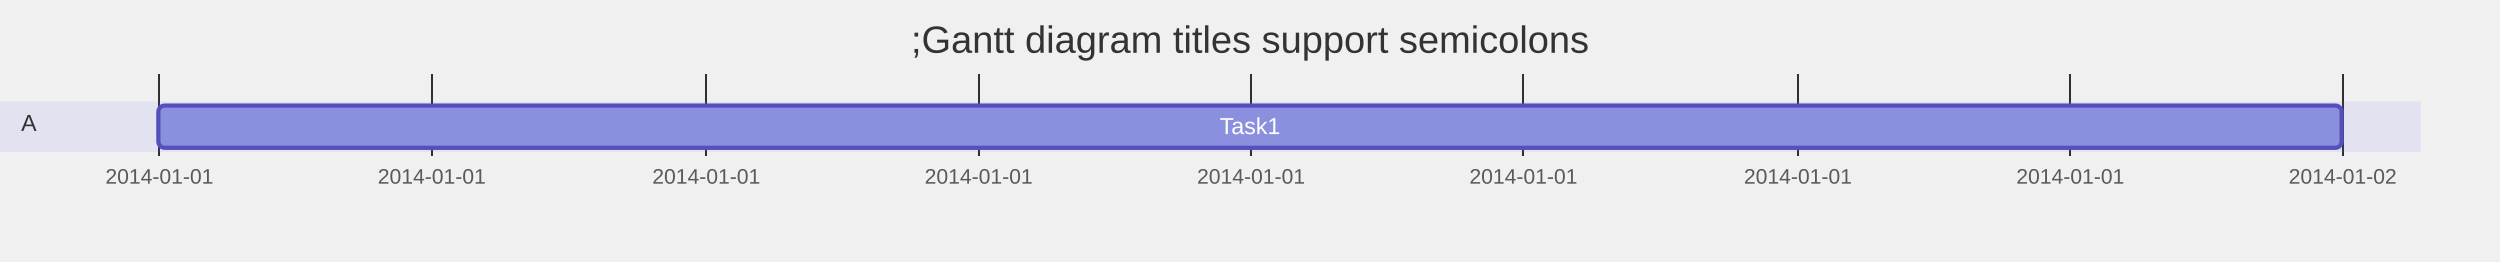
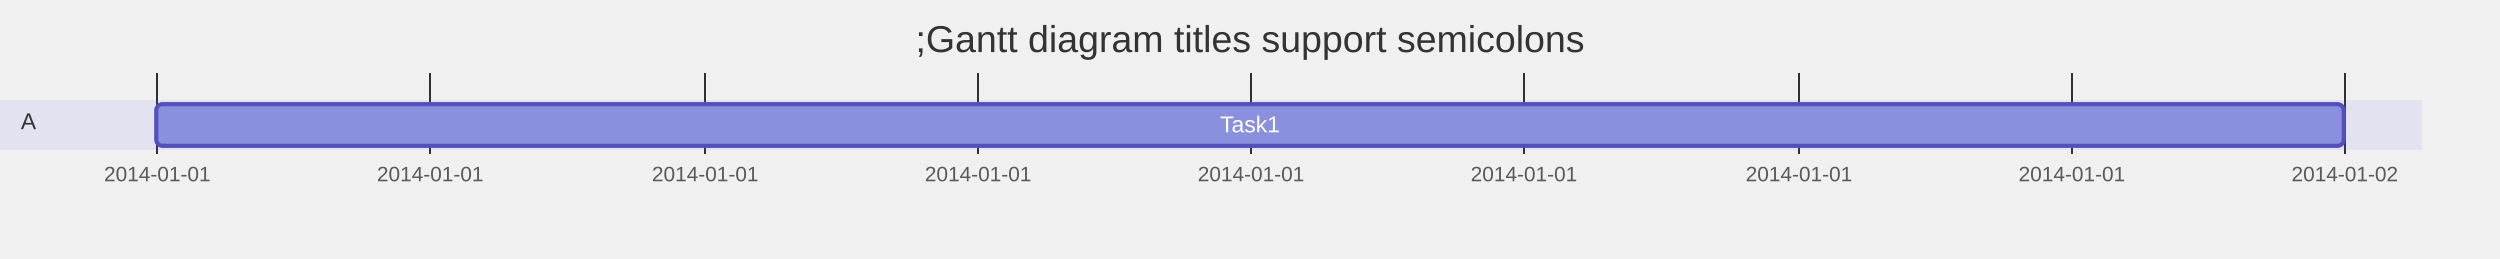
- <svg xmlns="http://www.w3.org/2000/svg" id="title_leading_semicolon" width="100%" viewBox="0 0 1184 124" style="max-width: 1184px; background-color: white;" role="graphics-document document" aria-roledescription="gantt">
+ <svg xmlns="http://www.w3.org/2000/svg" id="title_leading_semicolon" width="100%" viewBox="0 0 1200 124" style="max-width: 1200px; background-color: white;" role="graphics-document document" aria-roledescription="gantt">
  <style>#title_leading_semicolon{font-family:"trebuchet ms",verdana,arial,sans-serif;font-size:16px;fill:#333;}@keyframes edge-animation-frame{from{stroke-dashoffset:0;}}@keyframes dash{to{stroke-dashoffset:0;}}#title_leading_semicolon .edge-animation-slow{stroke-dasharray:9,5!important;stroke-dashoffset:900;animation:dash 50s linear infinite;stroke-linecap:round;}#title_leading_semicolon .edge-animation-fast{stroke-dasharray:9,5!important;stroke-dashoffset:900;animation:dash 20s linear infinite;stroke-linecap:round;}#title_leading_semicolon .error-icon{fill:#552222;}#title_leading_semicolon .error-text{fill:#552222;stroke:#552222;}#title_leading_semicolon .edge-thickness-normal{stroke-width:1px;}#title_leading_semicolon .edge-thickness-thick{stroke-width:3.5px;}#title_leading_semicolon .edge-pattern-solid{stroke-dasharray:0;}#title_leading_semicolon .edge-thickness-invisible{stroke-width:0;fill:none;}#title_leading_semicolon .edge-pattern-dashed{stroke-dasharray:3;}#title_leading_semicolon .edge-pattern-dotted{stroke-dasharray:2;}#title_leading_semicolon .marker{fill:#333333;stroke:#333333;}#title_leading_semicolon .marker.cross{stroke:#333333;}#title_leading_semicolon svg{font-family:"trebuchet ms",verdana,arial,sans-serif;font-size:16px;}#title_leading_semicolon p{margin:0;}#title_leading_semicolon .mermaid-main-font{font-family:"trebuchet ms",verdana,arial,sans-serif;}#title_leading_semicolon .exclude-range{fill:#eeeeee;}#title_leading_semicolon .section{stroke:none;opacity:0.2;}#title_leading_semicolon .section0{fill:rgba(102, 102, 255, 0.49);}#title_leading_semicolon .section2{fill:#fff400;}#title_leading_semicolon .section1,#title_leading_semicolon .section3{fill:white;opacity:0.2;}#title_leading_semicolon .sectionTitle0{fill:#333;}#title_leading_semicolon .sectionTitle1{fill:#333;}#title_leading_semicolon .sectionTitle2{fill:#333;}#title_leading_semicolon .sectionTitle3{fill:#333;}#title_leading_semicolon .sectionTitle{text-anchor:start;font-family:"trebuchet ms",verdana,arial,sans-serif;}#title_leading_semicolon .grid .tick{stroke:lightgrey;opacity:0.8;shape-rendering:crispEdges;}#title_leading_semicolon .grid .tick text{font-family:"trebuchet ms",verdana,arial,sans-serif;fill:#333;}#title_leading_semicolon .grid path{stroke-width:0;}#title_leading_semicolon .today{fill:none;stroke:red;stroke-width:2px;}#title_leading_semicolon .task{stroke-width:2;}#title_leading_semicolon .taskText{text-anchor:middle;font-family:"trebuchet ms",verdana,arial,sans-serif;}#title_leading_semicolon .taskTextOutsideRight{fill:black;text-anchor:start;font-family:"trebuchet ms",verdana,arial,sans-serif;}#title_leading_semicolon .taskTextOutsideLeft{fill:black;text-anchor:end;}#title_leading_semicolon .task.clickable{cursor:pointer;}#title_leading_semicolon .taskText.clickable{cursor:pointer;fill:#003163!important;font-weight:bold;}#title_leading_semicolon .taskTextOutsideLeft.clickable{cursor:pointer;fill:#003163!important;font-weight:bold;}#title_leading_semicolon .taskTextOutsideRight.clickable{cursor:pointer;fill:#003163!important;font-weight:bold;}#title_leading_semicolon .taskText0,#title_leading_semicolon .taskText1,#title_leading_semicolon .taskText2,#title_leading_semicolon .taskText3{fill:white;}#title_leading_semicolon .task0,#title_leading_semicolon .task1,#title_leading_semicolon .task2,#title_leading_semicolon .task3{fill:#8a90dd;stroke:#534fbc;}#title_leading_semicolon .taskTextOutside0,#title_leading_semicolon .taskTextOutside2{fill:black;}#title_leading_semicolon .taskTextOutside1,#title_leading_semicolon .taskTextOutside3{fill:black;}#title_leading_semicolon .active0,#title_leading_semicolon .active1,#title_leading_semicolon .active2,#title_leading_semicolon .active3{fill:#bfc7ff;stroke:#534fbc;}#title_leading_semicolon .activeText0,#title_leading_semicolon .activeText1,#title_leading_semicolon .activeText2,#title_leading_semicolon .activeText3{fill:black!important;}#title_leading_semicolon .done0,#title_leading_semicolon .done1,#title_leading_semicolon .done2,#title_leading_semicolon .done3{stroke:grey;fill:lightgrey;stroke-width:2;}#title_leading_semicolon .doneText0,#title_leading_semicolon .doneText1,#title_leading_semicolon .doneText2,#title_leading_semicolon .doneText3{fill:black!important;}#title_leading_semicolon .doneText0.taskTextOutsideLeft,#title_leading_semicolon .doneText0.taskTextOutsideRight,#title_leading_semicolon .doneText1.taskTextOutsideLeft,#title_leading_semicolon .doneText1.taskTextOutsideRight,#title_leading_semicolon .doneText2.taskTextOutsideLeft,#title_leading_semicolon .doneText2.taskTextOutsideRight,#title_leading_semicolon .doneText3.taskTextOutsideLeft,#title_leading_semicolon .doneText3.taskTextOutsideRight{fill:black!important;}#title_leading_semicolon .crit0,#title_leading_semicolon .crit1,#title_leading_semicolon .crit2,#title_leading_semicolon .crit3{stroke:#ff8888;fill:red;stroke-width:2;}#title_leading_semicolon .activeCrit0,#title_leading_semicolon .activeCrit1,#title_leading_semicolon .activeCrit2,#title_leading_semicolon .activeCrit3{stroke:#ff8888;fill:#bfc7ff;stroke-width:2;}#title_leading_semicolon .doneCrit0,#title_leading_semicolon .doneCrit1,#title_leading_semicolon .doneCrit2,#title_leading_semicolon .doneCrit3{stroke:#ff8888;fill:lightgrey;stroke-width:2;cursor:pointer;shape-rendering:crispEdges;}#title_leading_semicolon .milestone{transform:rotate(45deg) scale(0.8,0.8);}#title_leading_semicolon .milestoneText{font-style:italic;}#title_leading_semicolon .doneCritText0,#title_leading_semicolon .doneCritText1,#title_leading_semicolon .doneCritText2,#title_leading_semicolon .doneCritText3{fill:black!important;}#title_leading_semicolon .doneCritText0.taskTextOutsideLeft,#title_leading_semicolon .doneCritText0.taskTextOutsideRight,#title_leading_semicolon .doneCritText1.taskTextOutsideLeft,#title_leading_semicolon .doneCritText1.taskTextOutsideRight,#title_leading_semicolon .doneCritText2.taskTextOutsideLeft,#title_leading_semicolon .doneCritText2.taskTextOutsideRight,#title_leading_semicolon .doneCritText3.taskTextOutsideLeft,#title_leading_semicolon .doneCritText3.taskTextOutsideRight{fill:black!important;}#title_leading_semicolon .vert{stroke:navy;}#title_leading_semicolon .vertText{font-size:15px;text-anchor:middle;fill:navy!important;}#title_leading_semicolon .activeCritText0,#title_leading_semicolon .activeCritText1,#title_leading_semicolon .activeCritText2,#title_leading_semicolon .activeCritText3{fill:black!important;}#title_leading_semicolon .titleText{text-anchor:middle;font-size:18px;fill:#333;font-family:"trebuchet ms",verdana,arial,sans-serif;}#title_leading_semicolon .node .neo-node{stroke:#9370DB;}#title_leading_semicolon [data-look="neo"].node rect,#title_leading_semicolon [data-look="neo"].cluster rect,#title_leading_semicolon [data-look="neo"].node polygon{stroke:#9370DB;filter:drop-shadow(1px 2px 2px rgba(185, 185, 185, 1));}#title_leading_semicolon [data-look="neo"].swimlane.cluster rect{filter:none;}#title_leading_semicolon [data-look="neo"].node path{stroke:#9370DB;stroke-width:1px;}#title_leading_semicolon [data-look="neo"].node .outer-path{filter:drop-shadow(1px 2px 2px rgba(185, 185, 185, 1));}#title_leading_semicolon [data-look="neo"].node .neo-line path{stroke:#9370DB;filter:none;}#title_leading_semicolon [data-look="neo"].node circle{stroke:#9370DB;filter:drop-shadow(1px 2px 2px rgba(185, 185, 185, 1));}#title_leading_semicolon [data-look="neo"].node circle .state-start{fill:#000000;}#title_leading_semicolon [data-look="neo"].icon-shape .icon{fill:#9370DB;filter:drop-shadow(1px 2px 2px rgba(185, 185, 185, 1));}#title_leading_semicolon [data-look="neo"].icon-shape .icon-neo path{stroke:#9370DB;filter:drop-shadow(1px 2px 2px rgba(185, 185, 185, 1));}#title_leading_semicolon :root{--mermaid-font-family:"trebuchet ms",verdana,arial,sans-serif;}</style>
  <g />
  <g class="grid" transform="translate(75, 74)" fill="none" font-size="10" font-family="sans-serif" text-anchor="middle">
-     <path class="domain" stroke="currentColor" d="M0.5,-39V0.5H1034.5V-39" />
+     <path class="domain" stroke="currentColor" d="M0.5,-39V0.5H1050.5V-39" />
    <g class="tick" opacity="1" transform="translate(0.5,0)">
      <line stroke="currentColor" y2="-39" />
      <text fill="#000" y="3" dy="1em" stroke="none" font-size="10" style="text-anchor: middle;">2014-01-01</text>
    </g>
-     <g class="tick" opacity="1" transform="translate(129.5,0)">
+     <g class="tick" opacity="1" transform="translate(131.5,0)">
      <line stroke="currentColor" y2="-39" />
      <text fill="#000" y="3" dy="1em" stroke="none" font-size="10" style="text-anchor: middle;">2014-01-01</text>
    </g>
-     <g class="tick" opacity="1" transform="translate(259.5,0)">
+     <g class="tick" opacity="1" transform="translate(263.5,0)">
      <line stroke="currentColor" y2="-39" />
      <text fill="#000" y="3" dy="1em" stroke="none" font-size="10" style="text-anchor: middle;">2014-01-01</text>
    </g>
-     <g class="tick" opacity="1" transform="translate(388.5,0)">
+     <g class="tick" opacity="1" transform="translate(394.5,0)">
      <line stroke="currentColor" y2="-39" />
      <text fill="#000" y="3" dy="1em" stroke="none" font-size="10" style="text-anchor: middle;">2014-01-01</text>
    </g>
-     <g class="tick" opacity="1" transform="translate(517.5,0)">
+     <g class="tick" opacity="1" transform="translate(525.5,0)">
      <line stroke="currentColor" y2="-39" />
      <text fill="#000" y="3" dy="1em" stroke="none" font-size="10" style="text-anchor: middle;">2014-01-01</text>
    </g>
-     <g class="tick" opacity="1" transform="translate(646.5,0)">
+     <g class="tick" opacity="1" transform="translate(656.5,0)">
      <line stroke="currentColor" y2="-39" />
      <text fill="#000" y="3" dy="1em" stroke="none" font-size="10" style="text-anchor: middle;">2014-01-01</text>
    </g>
-     <g class="tick" opacity="1" transform="translate(776.5,0)">
+     <g class="tick" opacity="1" transform="translate(788.5,0)">
      <line stroke="currentColor" y2="-39" />
      <text fill="#000" y="3" dy="1em" stroke="none" font-size="10" style="text-anchor: middle;">2014-01-01</text>
    </g>
-     <g class="tick" opacity="1" transform="translate(905.5,0)">
+     <g class="tick" opacity="1" transform="translate(919.5,0)">
      <line stroke="currentColor" y2="-39" />
      <text fill="#000" y="3" dy="1em" stroke="none" font-size="10" style="text-anchor: middle;">2014-01-01</text>
    </g>
-     <g class="tick" opacity="1" transform="translate(1034.5,0)">
+     <g class="tick" opacity="1" transform="translate(1050.5,0)">
      <line stroke="currentColor" y2="-39" />
      <text fill="#000" y="3" dy="1em" stroke="none" font-size="10" style="text-anchor: middle;">2014-01-02</text>
    </g>
  </g>
  <g>
-     <rect x="0" y="48" width="1146.5" height="24" class="section section0" />
+     <rect x="0" y="48" width="1162.5" height="24" class="section section0" />
  </g>
  <g>
-     <rect id="title_leading_semicolon-t1" rx="3" ry="3" x="75" y="50" width="1034" height="20" transform-origin="592px 60px" class="task task0" />
-     <text id="title_leading_semicolon-t1-text" font-size="11" x="592" y="63.5" class="taskText taskText0  width-26.578125">Task1</text>
+     <rect id="title_leading_semicolon-t1" rx="3" ry="3" x="75" y="50" width="1050" height="20" transform-origin="600px 60px" class="task task0" />
+     <text id="title_leading_semicolon-t1-text" font-size="11" x="600" y="63.5" class="taskText taskText0  width-26.578125">Task1</text>
  </g>
  <g>
    <text dy="0em" x="10" y="62" font-size="11" class="sectionTitle sectionTitle0">
      <tspan alignment-baseline="central" x="10">A</tspan>
    </text>
  </g>
  <g class="today">
-     <line x1="4759514" x2="4759514" y1="25" y2="99" class="today" />
+     <line x1="3835025" x2="3835025" y1="25" y2="99" class="today" />
  </g>
-   <text x="592" y="25" class="titleText">;Gantt diagram titles support semicolons</text>
+   <text x="600" y="25" class="titleText">;Gantt diagram titles support semicolons</text>
</svg>
